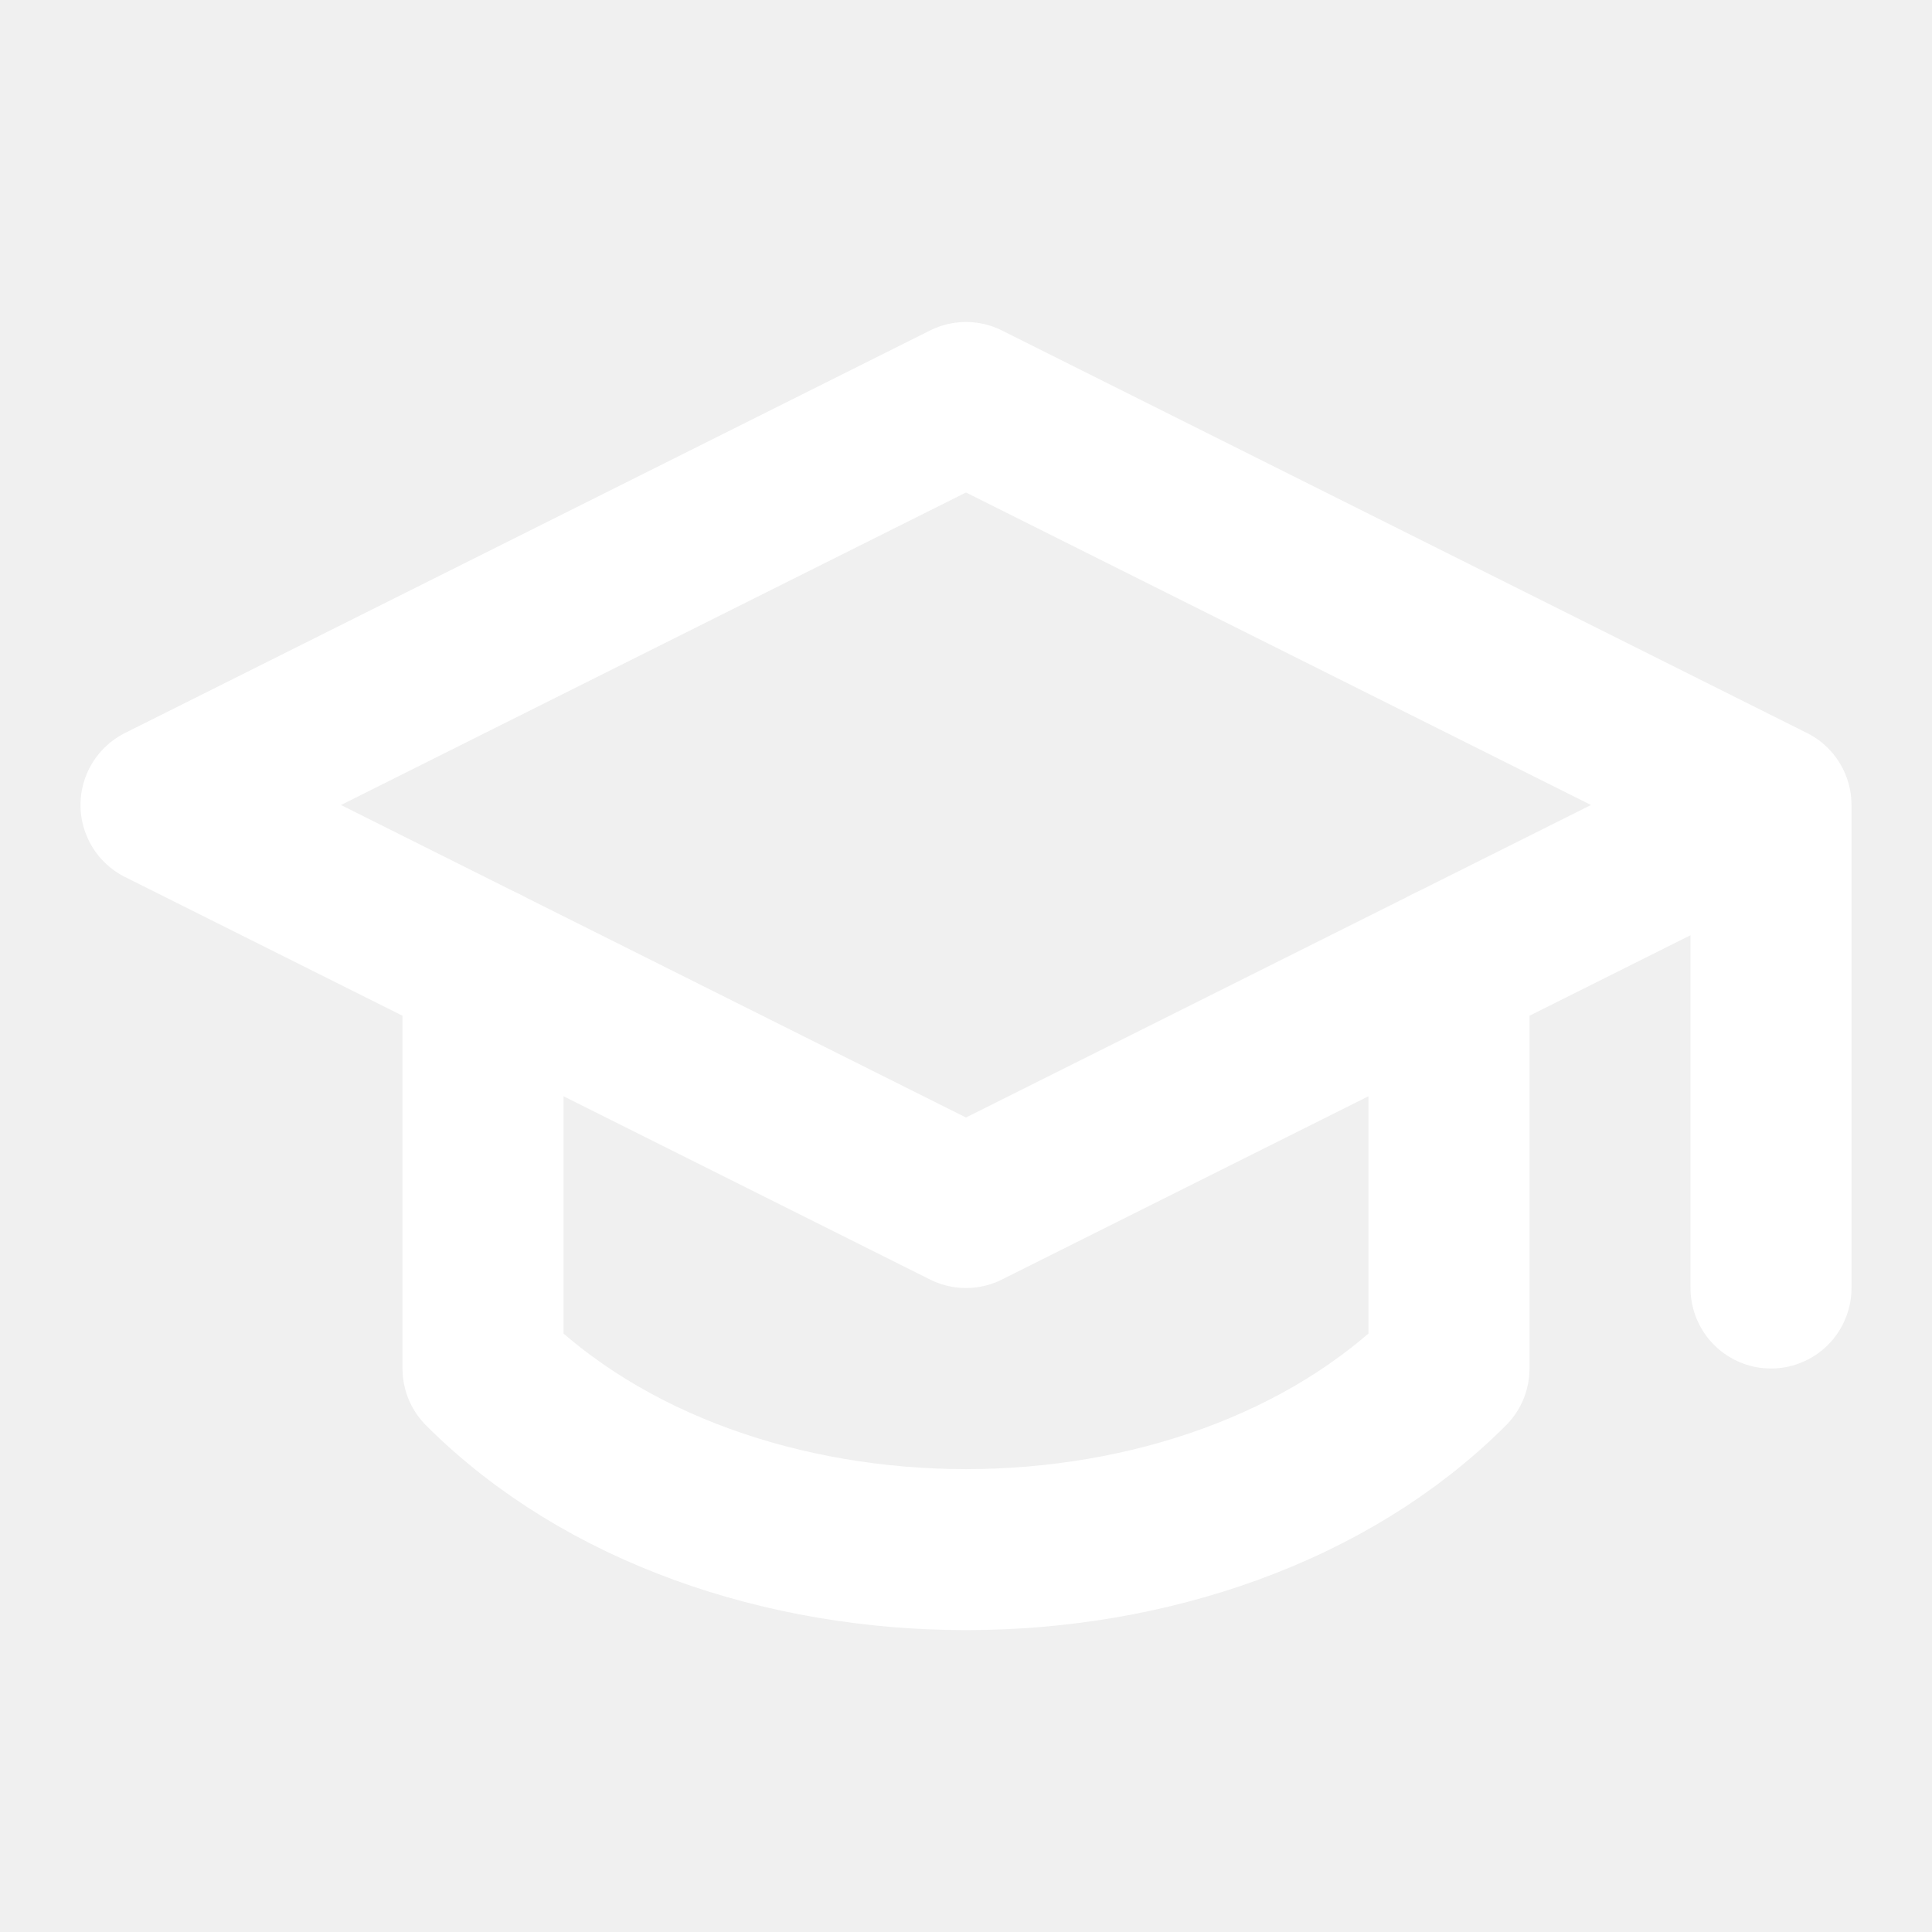
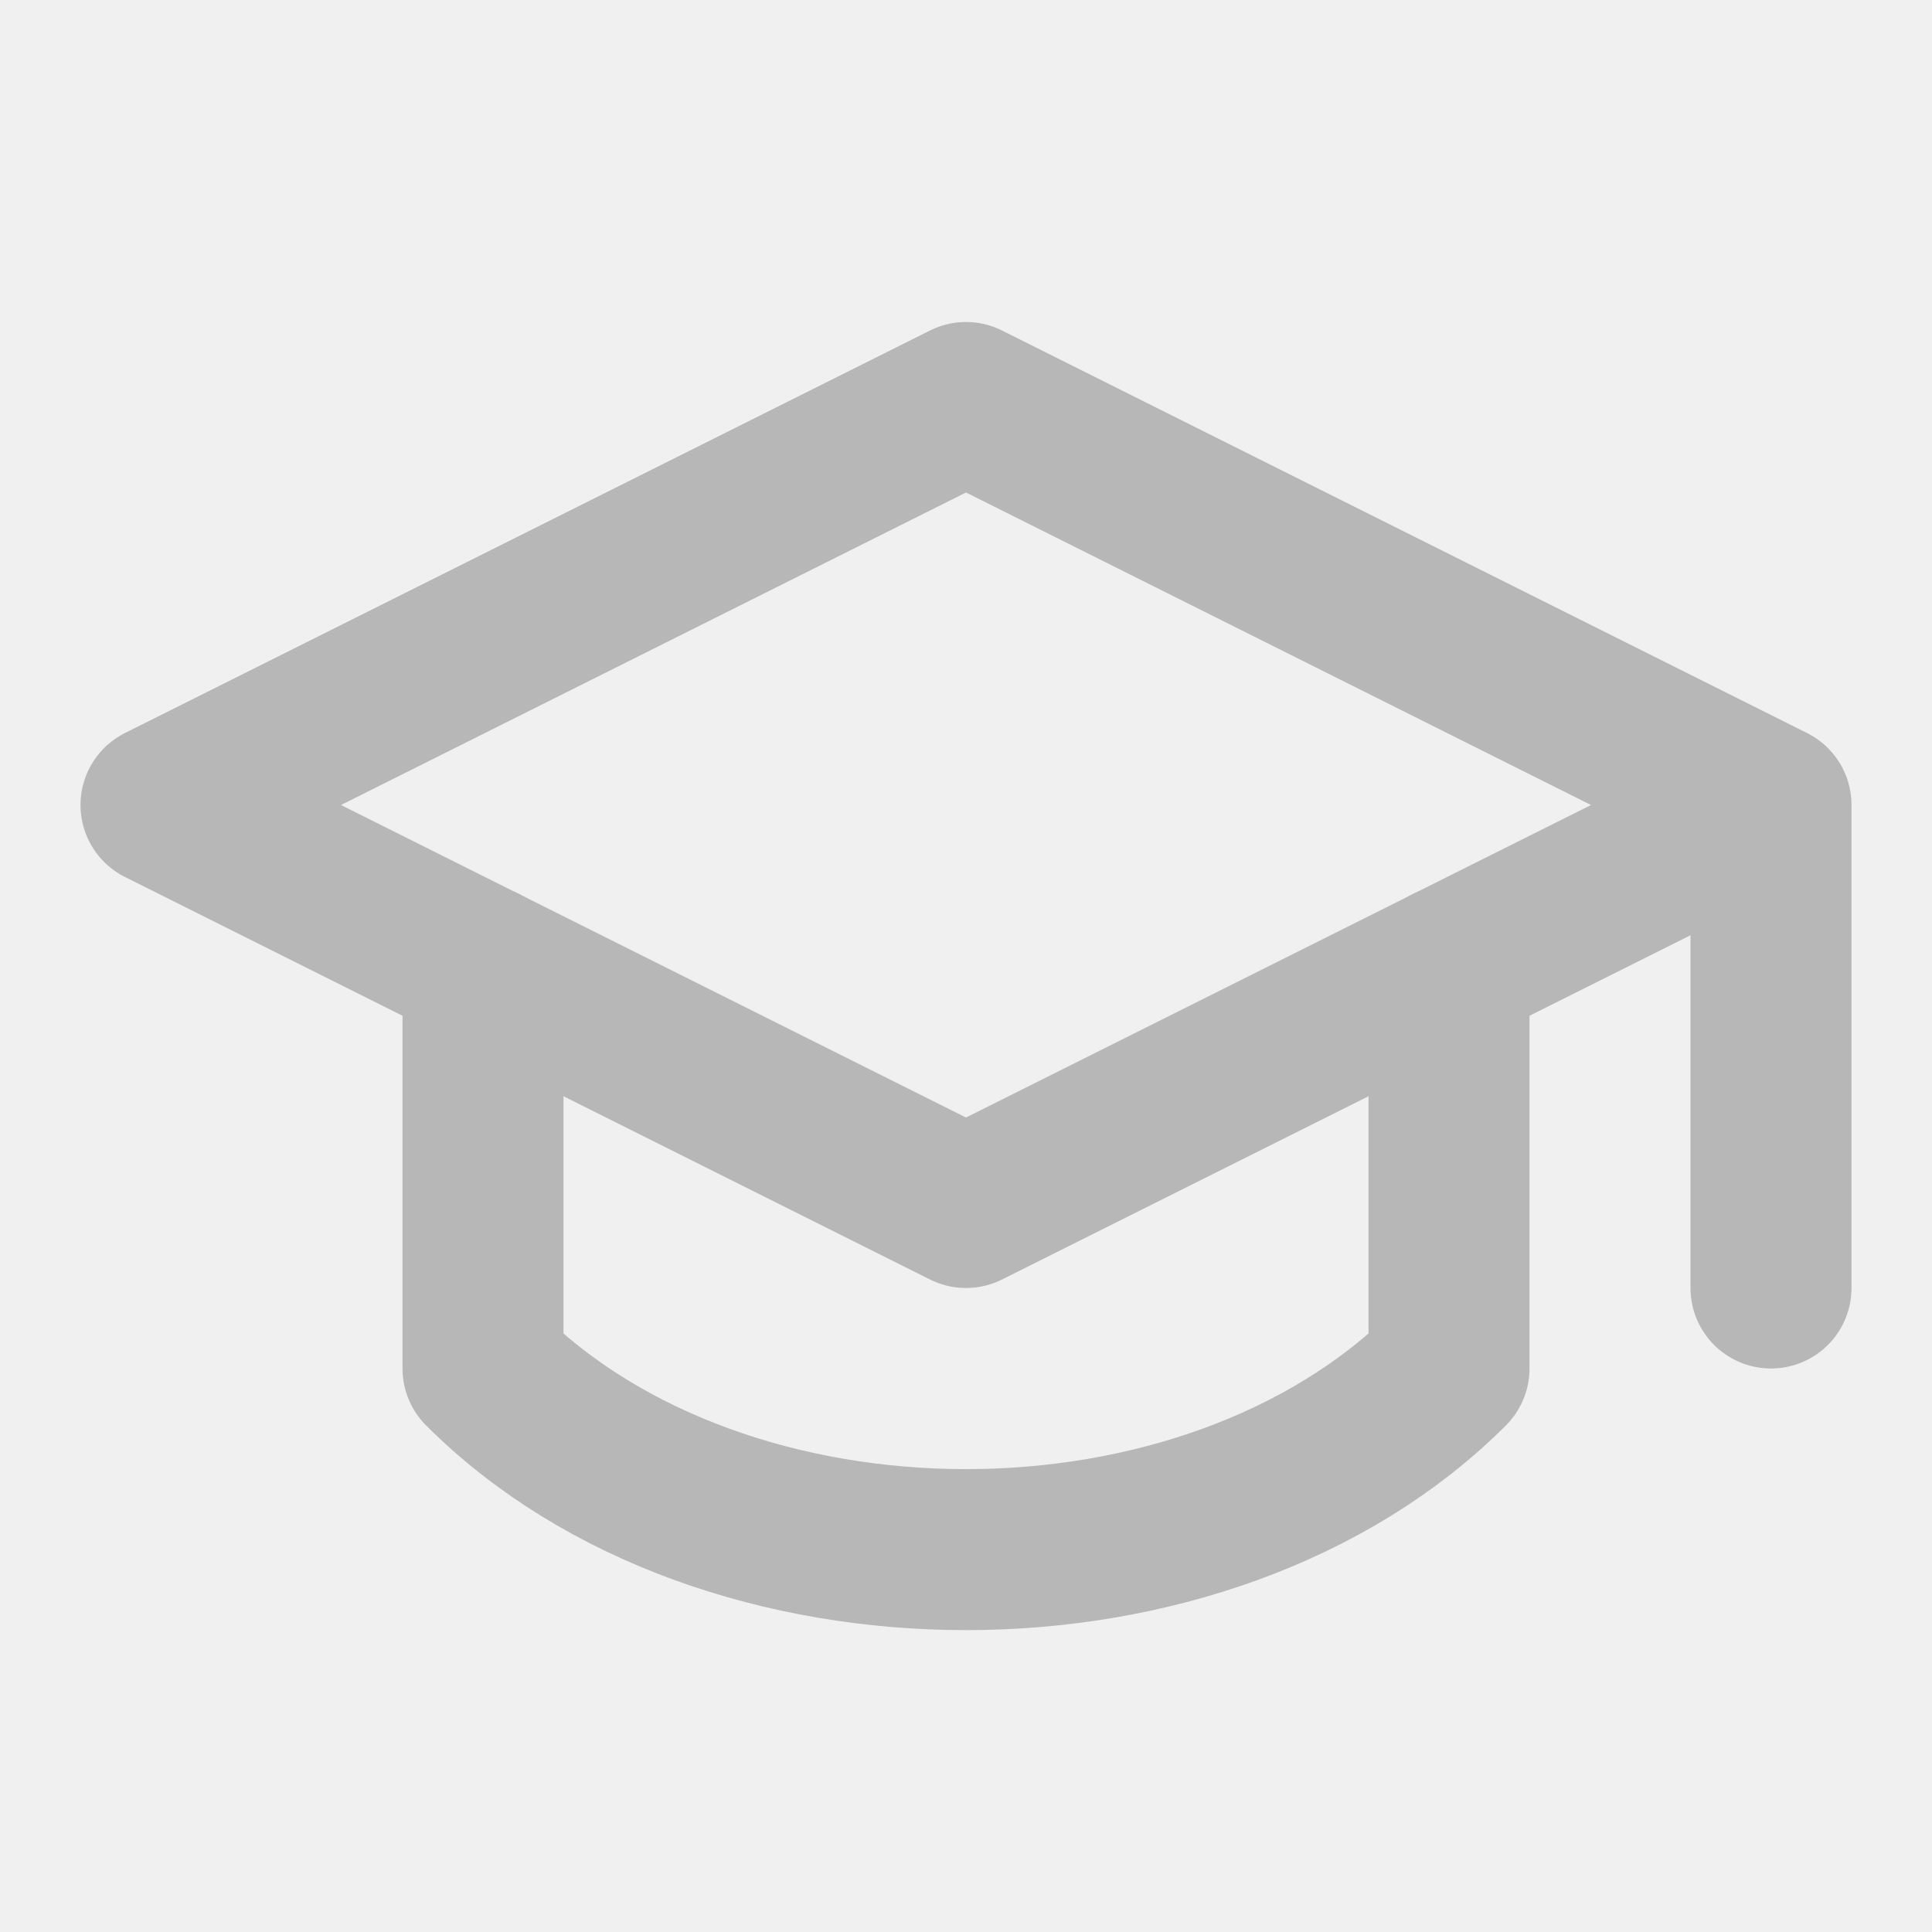
<svg xmlns="http://www.w3.org/2000/svg" width="24" height="24" viewBox="0 0 24 24" fill="none">
  <g id="graduation-cap">
-     <path id="Vector" d="M22 10V16M22 10L12 5L2 10L12 15L22 10Z" stroke="white" stroke-width="2" stroke-linecap="round" stroke-linejoin="round" />
-     <path id="Vector_2" d="M6 12V17C9 20 15 20 18 17V12" stroke="white" stroke-width="2" stroke-linecap="round" stroke-linejoin="round" />
+     <path id="Vector" d="M22 10V16M22 10L12 5L2 10L12 15L22 10Z" stroke="#B7B7B7" stroke-width="2" stroke-linecap="round" stroke-linejoin="round" />
+     <path id="Vector_2" d="M6 12V17C9 20 15 20 18 17V12" stroke="#B7B7B7" stroke-width="2" stroke-linecap="round" stroke-linejoin="round" />
  </g>
</svg>
